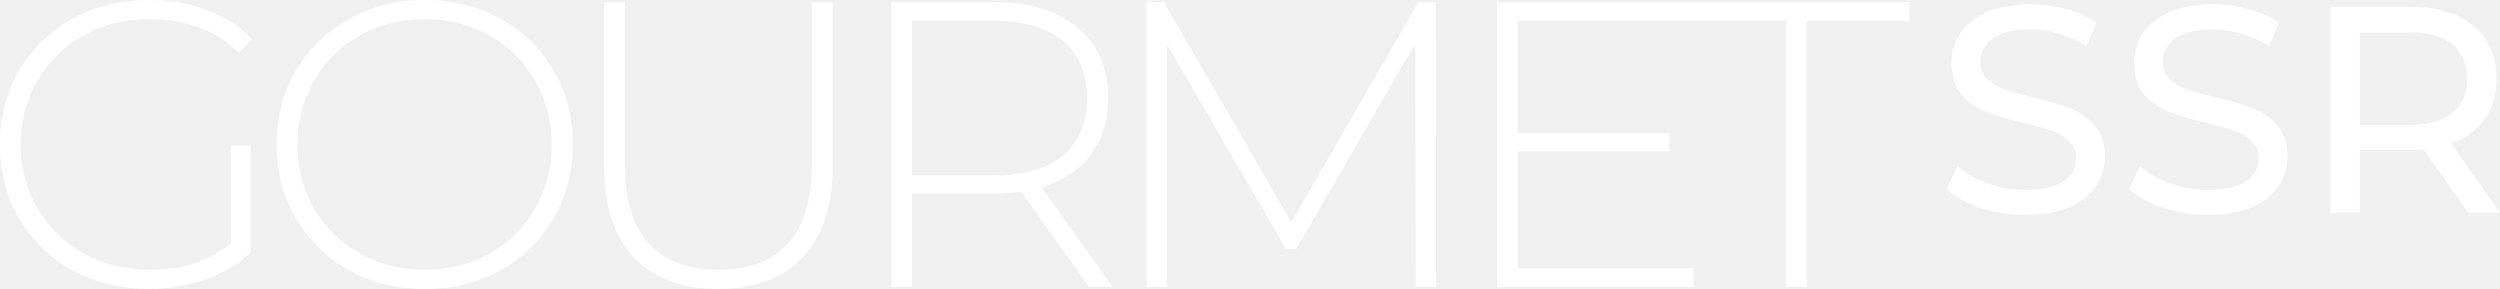
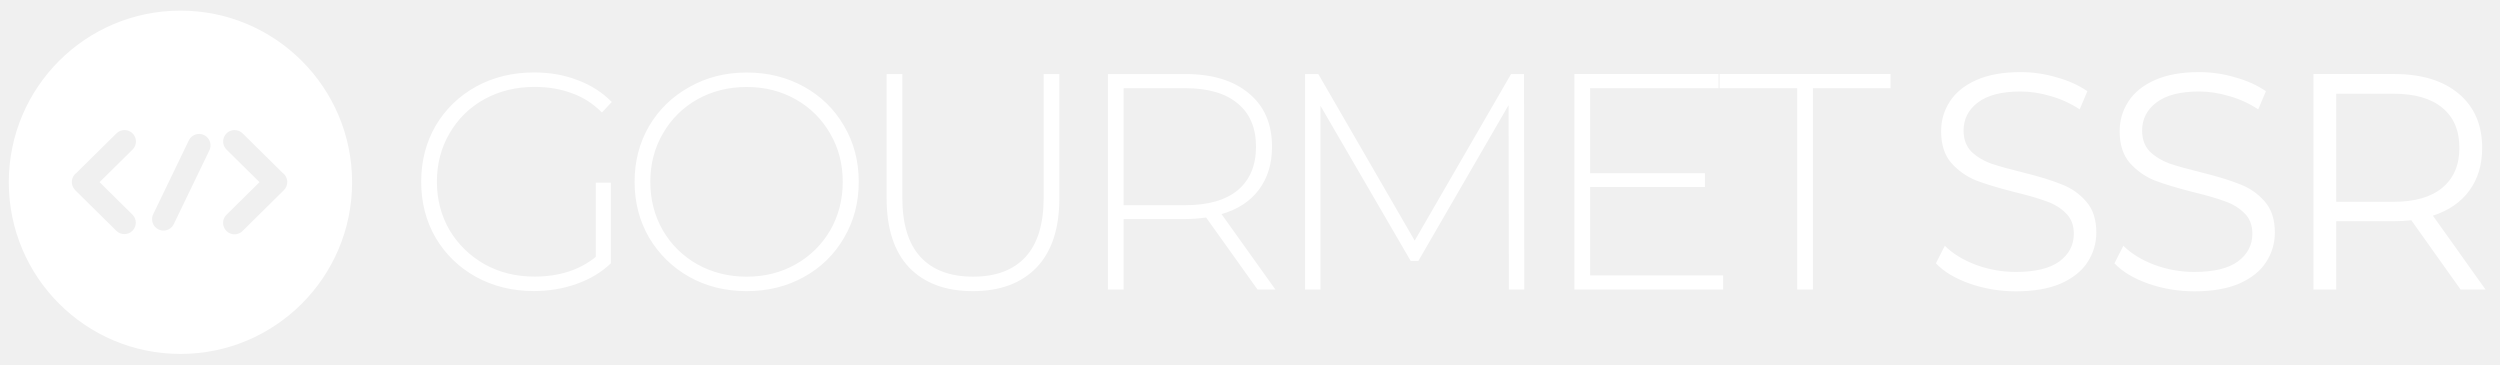
- <svg xmlns="http://www.w3.org/2000/svg" viewBox="0 0 54.649 6.316" height="23.872" width="206.549">
-   <g fill="#fff" stroke-width=".265">
-     <g aria-label="GOURMET">
-       <path d="M5.044 3.185h.436v2.33q-.41.392-.996.596-.579.205-1.228.205-.925 0-1.673-.41Q.845 5.499.418 4.778 0 4.057 0 3.158q0-.898.418-1.619.427-.72 1.165-1.13Q2.331 0 3.265 0q.685 0 1.254.222.578.214.988.632l-.285.302q-.392-.391-.88-.56Q3.86.418 3.273.418q-.8 0-1.45.356-.64.356-1.006.987-.364.623-.364 1.397 0 .765.364 1.397.374.622 1.015.987.64.356 1.44.356 1.068 0 1.771-.57zm4.241 3.131q-.917 0-1.655-.41-.738-.417-1.165-1.138-.419-.72-.419-1.61 0-.89.419-1.61.427-.72 1.165-1.13Q8.368 0 9.285 0q.916 0 1.654.41.739.408 1.157 1.129.427.72.427 1.619t-.427 1.62q-.418.72-1.157 1.129-.738.41-1.654.41zm0-.418q.782 0 1.414-.356.632-.356.996-.978.365-.632.365-1.406 0-.774-.365-1.397-.364-.631-.996-.987T9.285.418q-.783 0-1.424.356-.631.356-.996.987-.365.623-.365 1.397t.365 1.406q.365.622.996.978.64.356 1.424.356zm6.415.418q-1.183 0-1.842-.685-.65-.685-.65-2.001V.044h.455v3.568q0 1.147.524 1.717.525.569 1.522.569.987 0 1.512-.57.525-.569.525-1.716V.044h.454V3.63q0 1.316-.659 2.001-.658.685-1.841.685zm8.106-.044L22.32 4.19q-.329.044-.605.044h-1.779v2.038h-.454V.044h2.233q1.175 0 1.842.56.667.552.667 1.54 0 .738-.383 1.245-.373.499-1.076.703l1.557 2.18zm-2.09-2.438q.996 0 1.52-.436.525-.445.525-1.254 0-.81-.524-1.246-.525-.444-1.522-.444h-1.779v3.38zm9.233 2.438L30.94.943l-2.607 4.501h-.222L25.505.961v5.31h-.445V.045h.382l2.785 4.813L31.01.044h.374l.009 6.228zm6.07-.41v.41h-4.297V.044h4.163v.41h-3.71v2.455h3.319v.4h-3.318v2.553z" />
-       <path d="M39.04.454h-2.242v-.41h4.937v.41h-2.242v5.818h-.453z" />
-     </g>
-     <path d="M44.272 4.697q-.508 0-.983-.154-.469-.161-.739-.412l.238-.5q.257.23.655.378.405.142.829.142.559 0 .835-.187.277-.192.277-.507 0-.231-.155-.373-.147-.148-.372-.225-.219-.077-.624-.173-.507-.122-.822-.244-.308-.122-.533-.373-.219-.257-.219-.687 0-.36.187-.65.192-.288.578-.462.385-.173.957-.173.399 0 .784.102.386.103.662.296l-.212.514q-.283-.18-.604-.27-.321-.096-.63-.096-.546 0-.822.199-.27.2-.27.514 0 .231.154.379.154.141.38.225.23.077.622.167.508.122.816.244.309.122.527.373.225.25.225.674 0 .354-.193.65-.192.288-.584.462-.392.167-.964.167zm3.99 0q-.507 0-.983-.154-.469-.161-.738-.412l.237-.5q.257.23.656.378.404.142.828.142.56 0 .836-.187.276-.192.276-.507 0-.231-.154-.373-.148-.148-.373-.225-.218-.077-.623-.173-.508-.122-.822-.244-.309-.122-.534-.373-.218-.257-.218-.687 0-.36.186-.65.193-.288.578-.462.386-.173.958-.173.398 0 .783.102.386.103.662.296l-.212.514q-.282-.18-.604-.27-.321-.096-.63-.096-.545 0-.822.199-.27.2-.27.514 0 .231.155.379.154.141.379.225.231.077.623.167.507.122.816.244.308.122.527.373.225.25.225.674 0 .354-.193.65-.193.288-.585.462-.392.167-.964.167zm5.687-.052l-.97-1.38q-.18.012-.283.012h-1.111v1.368h-.643V.148h1.754q.874 0 1.375.418.501.417.501 1.15 0 .52-.257.886-.257.367-.732.534l1.066 1.51zm-1.272-1.914q.61 0 .931-.264.322-.263.322-.751 0-.489-.322-.746-.32-.263-.931-.263h-1.092v2.024z" aria-label="SSR" />
-   </g>
+ <svg xmlns="http://www.w3.org/2000/svg" width="480" height="70" viewBox="0 0 127 18.521">
+   <path d="M30.265 9.28h.766v4.098q-.72.688-1.751 1.048-1.017.36-2.159.36-1.627 0-2.94-.72-1.299-.72-2.05-1.986-.735-1.267-.735-2.847t.735-2.847q.751-1.267 2.05-1.986 1.313-.72 2.956-.72 1.204 0 2.205.391 1.017.376 1.736 1.11l-.5.533q-.688-.689-1.549-.986-.844-.313-1.877-.313-1.407 0-2.55.626-1.126.626-1.767 1.736-.641 1.095-.641 2.456 0 1.345.641 2.456.657 1.095 1.783 1.736 1.126.626 2.534.626 1.877 0 3.113-1.001zm7.666 5.51q-1.611 0-2.91-.72-1.298-.735-2.049-2.002-.735-1.267-.735-2.83 0-1.565.735-2.832.751-1.267 2.05-1.987 1.298-.735 2.909-.735t2.91.72q1.298.72 2.033 1.986.75 1.267.75 2.847t-.75 2.847q-.735 1.267-2.034 1.986-1.298.72-2.909.72zm0-.735q1.377 0 2.487-.626t1.752-1.72q.641-1.111.641-2.472t-.641-2.456q-.641-1.11-1.752-1.736-1.11-.626-2.487-.626t-2.503.626q-1.11.626-1.752 1.736-.64 1.095-.64 2.456t.64 2.472q.642 1.094 1.752 1.72 1.127.626 2.503.626zm11.489.735q-2.08 0-3.238-1.204-1.142-1.205-1.142-3.52V3.762h.798v6.273q0 2.018.923 3.019.923 1 2.675 1 1.736 0 2.659-1 .923-1.001.923-3.02V3.763h.797v6.304q0 2.315-1.157 3.52Q51.5 14.79 49.42 14.79zm14.463-.08l-2.612-3.66q-.579.078-1.064.078H57.08v3.582h-.798V3.761h3.926q2.065 0 3.238.985 1.173.97 1.173 2.707 0 1.298-.672 2.19-.657.875-1.893 1.235l2.737 3.832zm-3.676-4.286q1.752 0 2.675-.766.923-.782.923-2.206t-.923-2.19q-.923-.782-2.675-.782H57.08v5.944zm16.445 4.286l-.016-9.37-4.583 7.915h-.39l-4.584-7.883v9.338h-.782V3.761h.673l4.896 8.462 4.896-8.462h.657l.015 10.949zm10.883-.72v.72H79.98V3.76h7.32v.72h-6.522v4.317h5.834v.704h-5.834v4.49zm3.763-9.51h-3.942v-.72h8.682v.72h-3.942v10.23h-.798zM102.41 14.8q-1.22 0-2.346-.391-1.11-.391-1.72-1.032l.453-.892q.594.594 1.58.97.985.36 2.033.36 1.47 0 2.206-.532.735-.548.735-1.408 0-.657-.407-1.048-.391-.391-.97-.594-.579-.22-1.61-.47-1.237-.313-1.972-.594-.735-.297-1.267-.892-.516-.594-.516-1.61 0-.83.438-1.502.438-.689 1.345-1.095.907-.407 2.253-.407.938 0 1.83.266.907.25 1.564.704l-.391.923q-.688-.454-1.47-.673-.783-.235-1.533-.235-1.44 0-2.175.563-.72.548-.72 1.424 0 .657.392 1.064.407.39 1.001.61.61.203 1.627.453 1.204.297 1.94.595.75.281 1.266.876.517.578.517 1.58 0 .828-.454 1.517-.438.672-1.36 1.079-.924.391-2.269.391zm9.07 0q-1.22 0-2.346-.391-1.11-.391-1.72-1.032l.453-.892q.594.594 1.58.97.985.36 2.033.36 1.47 0 2.206-.532.735-.548.735-1.408 0-.657-.407-1.048-.391-.391-.97-.594-.579-.22-1.61-.47-1.237-.313-1.972-.594-.735-.297-1.267-.892-.516-.594-.516-1.61 0-.83.438-1.502.438-.689 1.345-1.095.907-.407 2.253-.407.938 0 1.83.266.907.25 1.564.704l-.391.923q-.688-.454-1.47-.673-.783-.235-1.533-.235-1.44 0-2.175.563-.72.548-.72 1.424 0 .657.392 1.064.407.39 1.001.61.61.203 1.627.453 1.204.297 1.94.595.75.281 1.266.876.517.578.517 1.58 0 .828-.454 1.517-.438.672-1.36 1.079-.924.391-2.269.391zm13.52-.09l-2.503-3.52q-.422.047-.876.047h-2.94v3.473h-1.158V3.76h4.098q2.096 0 3.285 1.002 1.189 1.001 1.189 2.753 0 1.283-.657 2.174-.641.876-1.846 1.267l2.675 3.754zm-3.41-4.458q1.627 0 2.487-.72.86-.72.86-2.017 0-1.33-.86-2.034-.86-.72-2.487-.72h-2.91v5.491zM9.166.54a8.72 8.72 0 0 0-8.72 8.72 8.72 8.72 0 0 0 8.72 8.72 8.72 8.72 0 0 0 8.72-8.72A8.72 8.72 0 0 0 9.166.54zM6.31 6.608a.58.58 0 0 1 .416.999L5.058 9.253 6.726 10.9a.58.58 0 1 1-.815.826l-2.086-2.06a.58.58 0 0 1-.016-.016.58.58 0 0 1-.001-.002.58.58 0 0 1 .085-.875L5.91 6.781a.58.58 0 0 1 .4-.173zm5.603 0a.58.58 0 0 1 .417.173l2.02 1.994a.58.58 0 0 1 .066.891l-.006.006a.58.58 0 0 1 0 .001h-.002l-2.078 2.053a.58.58 0 1 1-.815-.825l1.668-1.647-1.668-1.647a.58.58 0 0 1 .398-.999zm-1.82.197a.58.58 0 0 1 .041 0 .58.58 0 0 1 .499.839l-1.797 3.723a.58.58 0 1 1-1.044-.504L9.588 7.14a.58.58 0 0 1 .506-.335z" fill="#fff" />
</svg>
